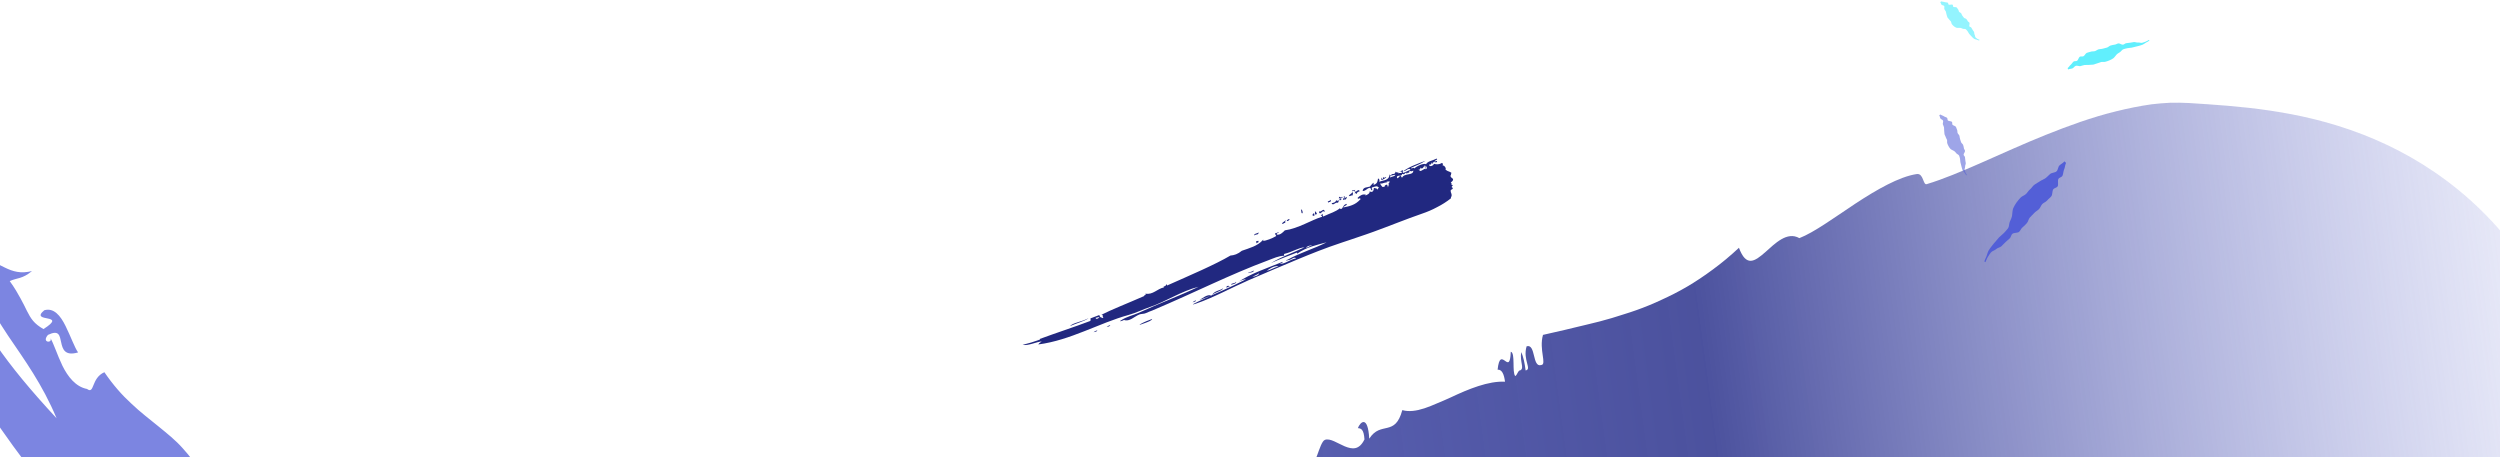
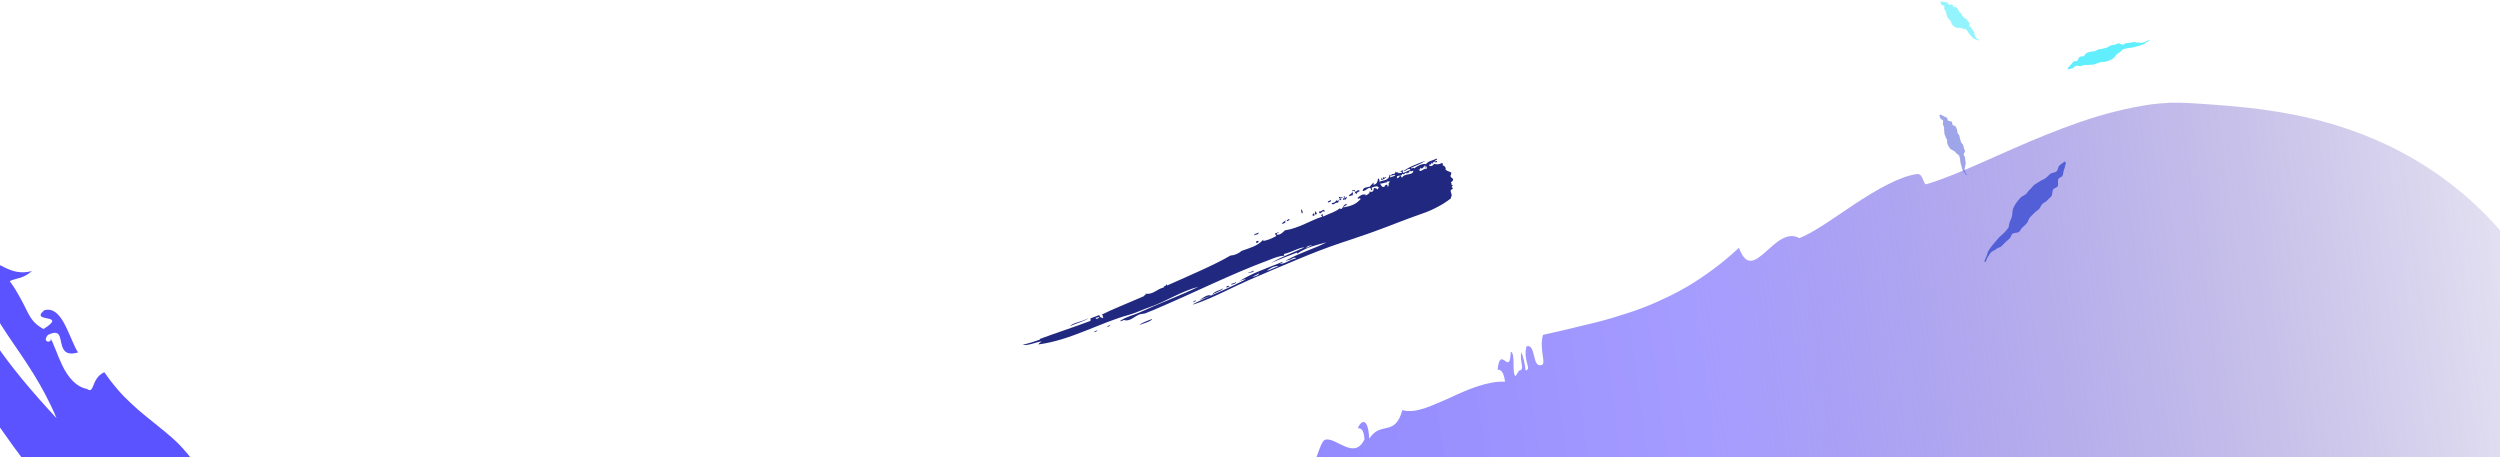
<svg xmlns="http://www.w3.org/2000/svg" width="1440" height="263">
  <defs>
    <linearGradient x1="110.647%" y1="45.974%" x2="13.457%" y2="70.669%" id="a">
-       <stop stop-color="#7C85E1" stop-opacity="0" offset="0%" />
-       <stop stop-color="#2E358E" stop-opacity=".858" offset="40.849%" />
-       <stop stop-color="#7C85E1" offset="100%" />
+       <stop stop-color="#4b369c" stop-opacity="0" offset="0%" />
+       <stop stop-color="#978cff" stop-opacity=".858" offset="40.849%" />
+       <stop stop-color="#5a53ff" offset="100%" />
    </linearGradient>
  </defs>
  <g fill="none" fill-rule="evenodd">
    <path d="M780.576 109.296c-.023.47-.392.618-.376 1.123-.549-.722-.674-.566-1.417-.136-.07-1.332 1.055-.206 1.793-.987zm.253 1.053c.643.15 1.674-1.835 2.367-.201-1.119.429-1.575.571-1.755 1.627-.313-.282-.505-.778-1.225-.356.194-.46.574-.737.582-1.373.273.001.162.277.031.303zm-7.882 2.832c1.17 1.504-1.2.508-1.92 1.077.063-.322.464-.356.205-.953.591.159 1.873 1.036 1.715-.124zm-74.834 56.764c1.543-2.574 4.377-2.427 6.484-3.942-.56 1.586-4.841 2.263-6.484 3.942zm119.022-72.127c.336.038.649.098.56.658 1.604.08 2.054-1.262 3.541-1.285-.097-.77-.293-1.426-.843-1.673-.48.918-1.343 2.297-2.19.983-.026.61-.159 1.099-.521 1.315-.012-.33-.49-.412-.547.002zm3.923-.357c1.212.158.83-2.374.028-1.39-.022-.425-.065-.825-.559-.702-.094 1.02.63 1.073.531 2.092zm-13.469 1.583c-.59-.416-2.341-.258-2.253.835.517-.515 2.243.21 2.253-.835zm-3.837 1.644c-1.183.125-3.633.427-2.962 1.556.895-.633 2.505-.498 2.962-1.556zm3.725 1.93c.543-1.609 2.203-1.924 3.717-2.213 1.517-.256 2.89-.523 2.88-2.171-1.275.636-1.06.537-2.28.036.265 2.152-1.01.44-1.352 1.767-.371.015-.282-.596-.59-.664-.896.571-.734 1.37-2.22.805-.235 1.697-1.918.43-3.006 1.544l.043.692c.173.008.336.034.303.332.753-.348.93-1.338 1.871-1.485.043.686.788.399.634 1.357zm-12.48 3.026c.178 1.007.818 1.284 1.187 1.978l1.353-.008c-.122-1.027.776-1.035 1.392-1.331.22.772.766 1.361.344 1.982.398-1.046 1.095-2.22.302-2.979.659.681.565-.357.982-.668-.388-.299-3.29-.003-1.257.67-1.99-.622-2.581.77-4.303.356zM631.072 183.1c.17 1.219 2.184.066 2.137-.433-1.017.164-.854.042-2.137.433zm123.216-41.249l1.39-.42c-.318-.319-3.287.385-3.312 1.3 1.022-.304 1.55-.52 1.922-.88zm-17.89 11.657c-1.913-.863-5.412 1.308-6.764 2.503 2.551-.634 4.124-1.947 6.763-2.503zm-14.123 5.785c.544-.174 2.59-.471 3.037-1.923-1.007.795-5.8 2.774-3.037 1.923zm-122.263 37.422c-2.464-.049-7.619 2.609-11.012 1.933 3.912-1.007 6.09-1.637 10.107-3.064-.254-.707-1.106.2-1.606.156 12.257-4.503 20.247-7.003 30.36-10.812.703-.506.07-1.224.262-1.544l5.097-1.934c.344 1.718 1.322 1.33 2.056 1.754.746-.025-.742-1.426.005-1.45-.3-.68-.87-.45-1.455-.173 6.327-3.247 16.003-6.997 25.103-11.009-.088-.69 1.495-.377.812-1.426 4.404.79 6.739-2.8 10.716-3.613-.921-.81.94-.2 1.284-1.62.602-.258.385.12.49.537 13.439-5.976 27.623-12.013 36.515-17.254 2.135-.148 4.257-.85 6.565-2.756 4.27-1.522 9.174-2.7 12.305-6.398.268.52.01.67-.271.803 2.092-.238 5.392-1.478 7.625-2.818.527-.214-.568-.719-.502-1.617.446-.349 1.721-.094 1.605-.85 1.437.74-1.383.482-.576 1.597 1.843.263 3.278-1.125 4.567-2.476 7.708-1.028 15.787-6.204 21.412-7.813.239-.994-1.245-.373-.479-.932.453.02.411-.368.348-.778.977.019.121 1.019.875 1.53 4.524-2.15 6.746-2.47 9.731-4.853-.342 1.356.443-.062.886.523.815-1.101 1.177-2.624 2.872-2.945.255 1.103-1.494.973-1.984 2.09 1.756-.369 3.417-.66 5.047-1.33 1.64-.626 3.248-1.625 4.927-3.47-.469-1.38-1.498.723-1.702-.76 1.622-1.51 2.939-2.311 4.781-1.762-.016.374-.488.291-.429.739-.003-.596 2.822-.88 2.568-2.713 1.389.815 2.37.085 2.434-2.011.761.35 1.844.175 2.26 1.084.264-.339-.152-.806.681-1.11-1.192-1.404-1.903-.777-4.041-.18-.42.705.23.59.201 1.682-1.175-.122-.364-1.193-1.526-1.516-2.02.619-1.923 1.681-4.043 1.904.212-2.496 2.75-2.025 4.225-2.611.336-.66 1.717-1.836 1.66-1.914.31-.76.605.283.385.976 2.456-.755 2.338-2.334 2.576-3.732.82.285 1.003.94.75 1.973 2.105-1.112 5.656-.474 5.908-4.284.296.196.342.754.87.601.34-1.728 2.222.182 2.61-2.217 1.154 1.376 2.941-.375 4.12-.909l.077 1.693c1.633-.433 2.887-1.321 4.374-1.882-.936-1.553-2.596.96-4.143.851 2.039-1.5 4.06-2.514 6.162-3.412 2.106-.884 4.275-1.75 6.69-2.629-2.933 1.996-5.403 2.629-8.457 4.168.683.858 1.388-.772 1.968.303 1.589-1.575 5.544-3.177 6.753-2.428.951-1.86 3.56-1.934 6.095-3.262.982.7-.874.757-.91 1.339.048 1.128 1.396-.99 1.118.702-1.337.057-1.282.425-1.693-.716-.061 1.508-.796.233-.908 1.673-.612.146-.53-.495-.543-1.028-.22.933-.36 2.051-1.455 1.327.039 1.968 2.642.726 2.853-.278 1.426.437 3.17.403 4.59-.509.624.087.568.89.48 1.729.23-.946 2.27 1.094 1.575 2.136 1.72 1.365 2.138.776 3.52 1.924-.921.85.206.434-.69 1.654.155.976 1.008 1.206 1.514 1.796.075 1.499-1 1.328-1.289 2.295 1.167.109-.51 1.51 1.271 1.103-.483.807-1.352 1.242-.147 1.69.088 1.28-1.084.671-1.21 1.623-.06 1.192.63 1.558.564 2.751.038.822-.54.704-.403 1.674a46.055 46.055 0 0 1-7.982 5.089c-2.81 1.537-5.726 2.75-8.667 3.75-9.171 3.16-18.59 7.029-27.964 10.43-2.835.978-5.887 2.136-8.959 3.102-3.072 1.1-6.167 2.068-9.093 3.06-10.039 3.343-17.67 6.436-25.725 9.774a1940.352 1940.352 0 0 0-28.111 11.955c-9.308 4.032-20.202 10.027-30.22 13.449-4.584 1.558.512-.87 1.396-1.288 9.655-4.555 17.871-7.776 27.317-12.7-1.304-.01-3.544.87-4.892 1.81 7.411-5.116 17.663-8.442 25.937-11.855-.031 1.032-.773.53-1.667 1.231 3.512-.08 5.54-2.445 9.49-3.259-1.459-1.158-2.479.926-4.777 1.088-.38.088-.846.43-1.037-.036l.937-.288c7.372-4.092 15.653-6.438 22.385-9.972-5.238 1.416-11.465 2.655-16.995 6.59.061-.33.119-.662-.185-.65-5.257 2.038-10.278 3.928-14.885 6.055 5.959-3.643 12.613-5.915 19.392-9.113-3.671.249-7.01 2.684-11.502 3.745-.553.002-.31.6-.177 1.115-3.364.039-6.353 1.558-9.29 2.63-22.319 8.314-41.08 18.03-66.82 28.949-1.065.455-2.15.724-3.59 1.449-1.12.569-2.669.328-3.847.819-2.998 1.254-5.63 4.283-8.803 3.141-.79.528-2.953 1.065-2.058.447 3.493-2.447 7.337-3.097 10.244-4.436 12.2-5.613 24.25-10.05 34.781-15.134-9.827 2.46-18.908 8.525-27.61 11.515-4.039 1.381-8.81 3.66-12.597 4.69-17.236 4.739-33.48 14.595-52.123 17.028.733-1.16 1.568-1.282 1.966-1.695zm195.922-92.995c-.424.173-.476-1.679.215-1.292-.04.262-.236.352-.227.666 1.112.4.302-1.297 1.195-1.142-.584 1.358.633-.15 1.464.064-.913.976-1.873 1.255-2.647 1.704zM779 112.682c-.533-.485-1.033.41-2.08.265.542-1.368 1.648-1.145 1.932-2.28.857.375.26 1.642.148 2.015zm-4.133 1.07c-.205.088-.274-.096-.334-.292-.294.55-.038 2.263-.971 1.472-.18-.841 1.014-.488.38-1.731.489-.18.818-.041.925.55zm.743-.376c.638.37-.734 2.154-1.257 1.543-.201-1.06.987-.893 1.257-1.543zm-3.957 2.071l-.2-1.033c.489-.01 1.273-.596 1.2.491-.486.043-.48.526-1 .542zm-6.22 1.466c-.295-.036-.343-.617-.677-.569.127-.732 1.468-.454 1.515-1.258.87.634-.301 1.684-1.01 1.176l.173.65zm1.557.005c.548.175 2.68-.367 2.579-1.71.589.725.71.558 1.47.075.387.952-.419.84-.29 1.564-1.632-.812-2.926 2.257-3.76.07zm-16.707 5.847c-.876.56-.624-1.418-.952-2.091.747-.201 1.159 1.571.952 2.091zm-9.14 4.52c.219-.627.794-.993 1.6-1.186.064.877-1.195 1.459-1.6 1.187zm18.696-4.67c.05-.3.095-.604-.072-1.079.968 1.44 2.931-2.62 3.273.598-1.457-1.574-1.976 1.627-3.201.48zm-21.412 6.175c.264-.785 1.516-1.12 2.221-2.095-.196.515-.52.933-.345 1.72-1.04-.133-1.097.943-1.876.375zm18.579-4.377c-.254-.13-.507-.255-.861-.156-.417-.881.346-.806.183-1.486.529.204.963 1.036.678 1.642zm1.487-1.432c.218.728-.882.373-1.213.65-.047-.678.348-.991.105-1.83.889.032.762 1.016 1.108 1.18zm-36.12 12.672c-.101-1.277 1.979-1.05 2.57-1.84 0 1.794-1.397.84-2.57 1.84zm1.34 4.686c.064-.324-.044-.767-.288-1.3l1.393-.37c.434 1.567-.758.643-1.106 1.67zM616.278 187.84c1.855-1.988 6.213-2.262 10.732-4.563-1.93 1.576-7.391 3.086-10.732 4.563zm13.618 3.513c2.284-1.813 3.403-.644 0 0zm7.527-2.96c1.988-1.807 3.454-.83 0 0zm84.627-32.671c.383 1.426-1.998.97-2.775 1.607-1.344-.32 2.594-.797 2.775-1.607zm-12.947 8.255c.097-1.107 2.69-.575 2.789-1.682.994.813-2.473 1.709-2.79 1.682zm-.81 1.24c-.183.139-.277-.04-.365-.233-3.29 2.03-.702-1.752.365.233zm-21.38 8.94c1.923-1.855 3.377-.886 0 0zm4.009-1.371c1.657-.928 4.636-3.55 6.763-2.503-2.294.717-5.198 2.091-6.763 2.503zm-33.925 13.816c-1.934 1.133 1.148-.02 2.505-.54 1.807-.686 3.933-1.422 4.163-2.354-1.888.632-4.826 1.86-6.668 2.894z" fill="#212880" />
    <path d="M546.74 969.109c-3.009 1.302-6.413 2.465-10.073 3.44-3.672.94-7.593 1.727-11.614 2.381-8.028 1.373-16.523 1.859-24.179 2.163-7.805.176-14.73.03-19.896-.363-.943-4.169 1.549-3.984 3.668-4.275 2.092-.314 3.788-1.1 1.348-7.126 4.094 2.622 4.572 13.897 11.912 9.043-.105-7.651-3.952-6.267-7.275-6.126 3.23-6.818 7.6-4.163 12.058-1.69 4.098 2.294 8.39 4.487 11.768-.67.227-.466.504-.971.89-1.552-.288.587-.587 1.09-.89 1.553-2.25 4.623 2.96 3.897 11.3 1.497 9.208-2.547 22.034-7.154 33.016-8.217-1.618 4.06-6.013 7.347-12.033 9.942M296.45 866.679c-1.494 1.548-6.879 1.422-11.168-4.947-2.485 2.167-5.64 2.337-9.243 1.125 1.125-2.567 2.989-2.729 3.856-6.044-1.605-1.073-2.298.76-2.965 2.752-5.188-10.57 10.537-5.67 8.352 2.167 10.481.26 12.666 3.394 11.168 4.948m-30.648 8.39c3.936-6.496 16.499.643 18 4.7-6.552 4.738-8.88-1.736-18-4.7M1608.34 453.59c-1.178-10.732-2.973-20.753-5.357-31.02a196.423 196.423 0 0 0-1.896-7.522 280.206 280.206 0 0 0-2.114-7.41c-1.482-4.892-3.12-10.001-4.891-14.693a284.408 284.408 0 0 0-5.766-14.32c-2.072-4.831-4.286-9.295-6.655-13.953-4.732-9.33-10.085-18.146-16.063-27.032-12.013-17.46-26.528-34.243-44.402-49.856-5.398-4.719-11.115-9.112-16.922-13.27l-2.188-1.546-2.003-1.351-3.972-2.58a228.144 228.144 0 0 0-8.078-4.897c-10.784-6.154-21.832-11.13-32.738-14.926-21.872-7.638-43.264-10.799-63.047-11.175-19.822-.377-38.094 1.992-54.703 5.399-16.626 3.415-31.626 7.864-45.253 11.856-3.451 1.066-6.936 2.248-10.27 3.586-3.239 1.37-6.481 2.837-9.622 4.442-6.15 3.283-12.166 6.968-18.024 10.926-11.7 7.807-22.848 17.192-33.25 26.493-20.87 18.748-38.824 38.238-54.736 50.117-1.794 1.325-3.792-5.376-7.332-3.533-8.995 4.884-18.553 16.248-27.302 27.962-8.798 11.91-16.781 23.858-23.63 29.865-8.036-1.356-12.049 7.577-15.768 14.463-3.768 6.837-7.215 11.862-15.033 2.658-3.084 6.081-6.35 11.652-9.762 16.77-3.409 5.153-6.945 10.026-10.599 14.418-3.65 4.432-7.42 8.393-11.239 12.172a158.768 158.768 0 0 1-11.616 10.597c-1.961 1.62-3.931 3.172-5.907 4.662-1.971 1.503-3.925 3.061-5.89 4.501a236.58 236.58 0 0 1-11.729 8.13c-3.895 2.476-7.652 5.156-11.37 7.523-3.687 2.382-7.297 4.718-10.797 6.98.622 8.801 8.017 15.184 4.996 16.652-4.42 3.394-7.079-10.671-11.607-7.246.464 8.162 7.584 11.308 4.217 13.26-1.929-3.708-3.897-7.027-6.019-9.038 1.3 5.883 4.836 7.825 3.22 9.934-1.409.433-.787 3.215-1.705 4.19-2.606-1.404-4.411-12.629-7.217-12.3 2.32 7.22.532 6.58-1.397 6.049-1.92-.517-4.021-1.002-2.194 6.268 2.309-1.036 4.406 1.236 6.38 5.056-9.106 2.772-18.231 11.058-26.378 19.288-2.066 2.012-4.099 3.974-6.111 5.785-1.99 1.858-3.91 3.665-5.85 5.168-3.867 3.033-7.703 5.072-11.658 5.368.682 7.988-1.624 10.49-4.538 12.476-1.452.994-3.05 1.86-4.458 3.211-1.405 1.364-2.611 3.305-3.272 6.28-5.534-12.87-8.2-7.14-8.244-3.456 1.7-.472 3.43-.672 5.8 4.786-.72 7.001-4.75 7.81-9.307 7.647-4.543-.227-9.602-1.664-12.018.405-2.677 2.316.86 18.489-3.805 18.537-5.483.05-8.877 3.431-11.726 7.618-2.845 4.177-5.212 9.438-8.816 13.637-5.02 5.82-10.745 11.667-16.818 17.206-6.183 5.693-12.69 11.121-19.655 16.629-13.816 10.895-28.914 21.568-44.05 32.072l-11.269 7.84-11.07 7.79c-7.42 5.158-14.359 10.336-21.153 15.466-3.374 2.569-6.515 5.184-9.668 7.76a174.155 174.155 0 0 0-8.962 7.799c-5.557 5.3-10.707 10.493-14.756 16.018-5.3-1.977-10.668-1.455-15.875.55-5.212 1.994-10.375 5.259-15.153 8.922-4.811 3.575-9.313 7.39-13.135 10.395-3.847 2.944-7.044 5.002-9.175 5.097-6.244.26-3.779 8.593-13.999 13.179-17.831 7.91-30.953 15.229-46.05-1.95-3.338 5.557-8.009 9.032-13.245 11.194-5.222 2.22-10.962 3.26-16.504 4.029-2.765.403-5.475.772-8.043 1.236-2.576.43-5.02.933-7.24 1.679-4.443 1.47-7.994 3.918-10.105 8.21 3.55 1.18 7.61-.045 10.344 4.613a382.323 382.323 0 0 1-12.26 2.948l-3.134-13.54c-4.915 1.888-9.839 2.962-14.707 3.569-4.867.625-9.624 1.025-14.282 1.43-4.65.43-9.14 1.137-13.492 2.447-4.355 1.301-8.542 3.337-12.588 6.635 2.026.518 5.1 4.967 2.806 6.579-5.508-.231-13.442 5.824-15.233-4.825 4.007-4.388 9.974 9.261 10.66-1.497-4.356-2.134-7.902-6.228-13.344-5.199.354 5.199 2.287 12.646-.04 14.025-11.656-2.295-22.184-.959-31.762 1.371-4.791 1.15-9.386 2.467-13.672 3.74-4.327 1.2-8.4 2.268-12.136 2.89.533-2.151 4.276-13.535-.387-13.894-9.041 12.174-23.294 8.974-36.754 4.866-13.568-4.048-26.115-8.606-35.679 2.202-.36-9.1-4.528-11.848-9.417-11.126-4.874.751-10.529 5.274-13.455 11.176 1.384-7.482-.052-11.687-3.004-14.063-2.954-2.37-7.47-2.906-12.4-3.298-4.414.035.908 9.88-6.404 9.218-2.601-2.534-5.211-4.77-7.86-6.698-2.647-1.926-5.33-3.507-8.078-4.911-5.492-2.99-11.324-4.921-17.402-7.048-6.064-2.145-12.56-4.079-19.232-7.029-6.756-2.77-13.67-6.572-20.766-11.667-6.126 5.884-.773 14.077-6.102 12.487-6.52 1.07-12.775-2.845-17.858-7.697-5.057-4.943-9.176-10.434-12.14-12.764 2.947 2.433-4.006 4.786-1.787-1.118 5.041-5.145 6.499-1.856 8.61 1.442 2.062 3.323 4.698 6.87 11.153 2.117-2.649-1.734-7.277-7.353-12.036-11.867-4.756-4.553-9.955-7.673-14.569-4.3-2.946 5.016.587 4.222 3.472 3.786 2.875-.413 5.102-.378-.209 6.571-3.043-.53-5.338-1.32-7.258-2.42-1.91-1.12-3.493-2.49-5.202-4.096-1.709-1.608-3.544-3.451-5.963-5.535-2.392-2.125-5.305-4.573-9.288-7.283 3.39-3.326 6.396-3.501 10.077-9.823-5.517 3.777-10.279 4.025-15.504 3.46-5.25-.551-11.188-1.573-19.434-.403 2.039 4.092 4.473 7.712 7.039 11.174a93.715 93.715 0 0 0 4.012 4.986 109.926 109.926 0 0 0 4.367 4.533c2.998 2.913 6.067 5.748 9.328 8.346 3.269 2.59 6.615 5.103 9.998 7.63 13.738 9.932 28.057 19.487 42.502 35.13-19.83-10.184-34.633-18.875-47.687-28.187a253.11 253.11 0 0 1-9.39-7.272c-3.064-2.457-5.914-5.19-8.798-7.947-5.79-5.476-11.123-11.846-16.513-19.034-2.925 2.874-6.123 7.767-8.509 6.426 3.746-6.554 1.435-11.643-2.782-15.668-4.206-4.03-10.198-7.29-14.07-9.552 9.04 10.753-1.359 1.218-6.564 3.326 2.899.983 3.627 6.385 3.463 10.836-.16 4.103-1.132 7.349-2.189 5.306 2.22 5.615 7.806 9.814 13.108 13.865 5.523 4.196 11.013 7.866 12.656 12.964.803 2.35-7.227 6.585-4.634 9.668-.209-.281 6.574-8.122 8.322-6.716 4.591 3.705 2.612 13.486 7.092 18.39 4.466 4.657 14.89 5.664 19.846 9.374 24.149 18.161 51.39 37.904 82.544 54.38 31.296 16.772 65.198 29.687 97.023 36.517 21.37 4.653 42.569 6.952 63.018 7.957 20.471 1.006 40.212.736 59.162.26 18.959-.484 37.153-1.147 54.755-1.077 17.62.167 35.068.831 52.692 3.128a232.04 232.04 0 0 0-21.984 1.64c-7.527.757-15.168 2.034-23.031 3.183-15.562 2.513-32.277 5.452-49.903 7.686-17.62 2.219-36.228 3.659-55.26 3.004-19.004-.646-38.447-3.411-57.074-9.369-4.667 11.462-9.846-2.968-13.122 9.197 19.737 2.074 44.246 3.823 67.555 5.09 23.366 1.344 45.576 2.353 62.239 4.881 2.493 9.233-10.442-1.44-8.047 7.77 5.283 2.068 16.358-7.95 16.076 5.387-36.53 2.137-79.09.947-123.188-4.475-22.023-2.69-44.385-6.428-66.273-10.975-5.427-1.044-10.936-2.363-16.311-3.537-5.37-1.145-10.753-2.48-16.052-3.764l-7.891-1.897c-2.646-.69-5.269-1.377-7.871-2.056-5.196-1.377-10.36-2.634-15.348-3.992 6.785 5.054 14.08 9.389 21.733 13.364 7.564 3.744 15.662 7.323 24.116 10.357 8.542 3.212 17.448 5.98 27.08 8.93 4.769 1.367 9.695 2.78 14.802 4.246 5.146 1.494 10.307 2.808 15.791 4.34 23.342 6.358 48.34 10.114 72.927 11.834 24.57 1.706 48.726 1.432 71.304.344 2.821-.14 5.635-.281 8.435-.422l8.213-.522c5.496-.327 10.79-.729 16.017-1.121 10.338-.811 20.403-1.601 30.062-2.356 19.323-1.425 37.084-2.778 52.665-2.465 4.363-5.057 18.89-10.357 34.01-14.088 7.58-1.82 15.291-3.34 22.093-3.892 6.772-.64 12.587-.46 16.307 1.047 22.012-7.499 45.034-16.672 68.11-26.933 23.085-10.25 46.22-21.584 68.702-33.155 11.385-5.793 22.008-11.558 32.704-17.05 10.066-5.405 20.382-10.644 29.513-15.274 2.349-1.157 4.68-2.303 6.99-3.439l6.76-3.237c4.37-2.067 8.7-4.029 12.986-5.867 2.103-.879 4.182-1.745 6.234-2.6 2.014-.816 4.02-1.6 6.013-2.348 3.953-1.483 8.012-2.904 11.74-4.042-.619 1.38-2.81 2-.983 4.845 6.093-2.2 12.136-4.905 18.26-8.232 5.844-3.17 11.461-6.805 16.624-10.845 4.845-3.83 9.434-8.217 12.978-12.718 3.431-4.416 6.187-9.224 7.884-14.27-6.567-5.992-8.944 8.614-15.65 2.196 2.233-3.024 4.594-6.41 7.871-9.143 1.686-1.406 3.402-2.48 5.492-3.301 2.083-.816 4.488-1.336 7.305-1.429 2.392 3.748 1.236 4.954 4.641 9.416l3.933-2.872c1.233-.873 2.465-1.741 3.692-2.61l7.345-5.08 6.872-4.513c2.272-1.48 4.59-3.004 6.63-4.226l6.287-3.89c1.075-.686 2.033-1.234 2.99-1.793l2.88-1.7 2.863-1.72c.96-.594 1.903-1.168 2.748-1.627 1.74-.99 3.47-2.002 5.185-3.046 1.774-1.125 3.287-1.945 4.83-2.873 1.539-.914 3.072-1.91 4.57-2.88 2.925-1.676 5.759-3.577 8.57-5.692 2.993-1.888 5.898-4.066 8.815-6.49 3.087-2.2 6.08-4.783 9.162-7.601 8.899-7.727 18.16-16.832 28.173-27.294 2.54-2.545 5.14-5.14 7.738-7.92l3.942-4.223 4.09-4.19 17.106-18.124c11.944-12.47 24.837-26.337 39-40.634 7.039-7.399 14.434-14.53 22.07-22.34l11.718-11.492c3.98-3.924 8.037-7.945 12.173-11.826 3.06-2.919 6.23-5.885 9.43-8.82l4.808-4.367 4.772-4.106c6.287-5.367 12.412-10.4 17.227-14.308 7.976-6.452 14.926-9.979 21.703-13.164 6.781-3.167 13.35-6.028 21.106-10.927 9.903-6.218 21.255-15.466 35.114-23.205 6.864-3.813 14.396-7.31 22.273-9.626 4.023-1.24 7.905-2.07 12.088-2.726 4.03-.474 8.298-.801 12.402-.52 7.11.3 14.932 2.469 22.995 6.044 8.072 3.565 16.302 8.626 24.093 14.75 7.817 6.095 15.312 13.16 22.276 20.312 1.772 1.764 3.395 3.6 5.119 5.34 1.694 1.76 3.457 3.443 5.044 5.159a118.47 118.47 0 0 0 4.955 4.86 90.273 90.273 0 0 0 2.525 2.235 77.33 77.33 0 0 0 2.446 2.123c3.653 3.011 7.316 5.782 10.973 8.258 3.54 2.506 7.11 4.72 10.715 6.59 7.21 3.746 14.57 6.108 22.08 6.859 7.509.759 15.17-.098 22.838-2.569 7.667-2.46 15.332-6.54 22.744-11.926 7.368-5.348 14.266-11.889 20.795-19.136 3.29-3.651 6.323-7.306 9.268-11.043 2.945-3.735 5.77-7.52 8.488-11.234 2.755-3.779 5.372-7.37 7.777-10.667 2.475-3.352 4.872-6.513 7.22-9.346 4.7-5.665 9.22-10.031 13.858-11.952 2.98-22.327 3.103-44.66.723-65.52" fill="url(#a)" transform="rotate(20 1832.187 67.867)" />
    <g>
      <path d="M1133 100.818c.023.05-.41.217-.453.175-.431-.431-.62-.954-.95-1.421-.328-.468-.808-.875-1.058-1.372-.25-.497-.351-1.052-.537-1.574-.186-.522-.279-1.08-.414-1.623-.132-.544-.311-1.07-.416-1.627-.12-.621-.053-1.319-.205-1.926-.15-.61-.26-1.237-.511-1.805-.252-.567-1.173-.84-1.592-1.333-.415-.489-.76-1.01-1.412-1.395-.65-.383-1.506-.673-1.974-1.135-.468-.461-.765-1.004-1.097-1.528-.328-.524-.517-1.116-.748-1.684-.235-.568.038-1.377-.145-1.97-.179-.588-.617-1.05-.755-1.658-.138-.608-.587-1.065-.704-1.684-.116-.618-.065-1.321-.178-1.945-.116-.622.023-1.373-.106-1.99-.13-.621-.49-1.122-.658-1.722-.168-.6.336-1.55.105-2.124-.231-.572-1.22-.741-1.53-1.269-.306-.528-.25-1.253-.652-1.732-.11-.13.698-.575.826-.456.426.397 1.312.543 1.787.918.477.373 1.347.532 1.839.903.49.372.095 1.218.571 1.596.478.376 1.795.315 2.238.719.444.402 0 1.264.372 1.702.412.488 1.544.613 1.896 1.136.355.52.413 1.189.713 1.736.297.55.095 1.34.341 1.912.246.571.847.976 1.04 1.575.195.61.132 1.339.378 1.923.247.584.346 1.236.593 1.82.247.583.965.955 1.164 1.56.197.61.352 1.233.443 1.884.08.573.592.964.638 1.55.046.59-.832 1.562-.808 2.153.025.591.773.884.793 1.478.022.59.157 1.136.183 1.723.023.59.234 1.101.273 1.683.04.58-.462 1.373-.39 1.937.07.565-.403 1.34-.29 1.886.112.545.377 1.034.54 1.56.166.524.612.944.85 1.444z" fill-opacity=".56" fill="#535FD7" />
      <path d="M1140.232 22.932c.04.024-.226.407-.278.4-.52-.063-.893-.34-1.354-.493-.463-.151-1.014-.186-1.418-.424-.404-.238-.718-.594-1.074-.897-.354-.302-.646-.682-.965-1.026-.322-.341-.653-.671-.943-1.048-.324-.423-.518-.995-.843-1.403-.33-.407-.633-.84-1.026-1.17-.39-.33-1.264-.114-1.783-.318-.514-.198-.958-.477-1.648-.502-.687-.023-1.527.097-2.073-.099-.544-.198-.976-.523-1.407-.843-.434-.32-.758-.75-1.116-1.145-.351-.402-.29-1.196-.592-1.635-.302-.428-.791-.688-1.044-1.162-.252-.475-.762-.72-.978-1.223-.218-.503-.297-1.12-.502-1.625-.2-.508-.18-1.197-.39-1.689-.208-.492-.594-.839-.823-1.31-.233-.474.148-1.42-.113-1.857-.26-.436-1.22-.34-1.542-.739-.326-.395-.317-1.036-.727-1.365-.112-.09.634-.637.762-.562.427.252 1.269.186 1.731.396.46.214 1.293.133 1.773.32.483.18.166 1.003.647 1.189.48.186 1.69-.238 2.127-.036.433.204.127 1.034.513 1.283.433.275 1.466.018 1.853.313.388.3.52.821.867 1.158.348.33.288 1.038.597 1.411.307.376.924.457 1.196.862.277.413.36 1.018.7 1.378.337.357.549.845.9 1.193.35.351 1.055.33 1.364.716.314.383.605.792.846 1.259.211.413.756.463.955.891.2.425-.272 1.615-.068 2.056.204.442.92.29 1.12.735.2.449.5.78.715 1.216.218.434.559.72.801 1.129.24.412.12 1.284.39 1.675.269.387.195 1.227.504 1.576.308.348.715.565 1.07.852.352.29.88.336 1.276.563z" fill="#93F4FE" />
      <path d="M1237.812 23.001c-.66.283-1.242.773-1.927.985-.687.213-1.34.52-2.046.675-.707.155-1.63-.27-2.353-.16-.723.11-1.653-.351-2.388-.275-.735.076-1.41.317-2.152.373-.741.055-1.442.226-2.185.273-.746.046-1.228.823-1.972.874-.743.05-1.814-.817-2.55-.751-.736.066-1.305.602-2.031.696-.823.108-1.623.281-2.41.493-.786.213-1.38.95-2.15 1.212-.769.262-1.596.361-2.366.619-.77.256-1.656.19-2.446.386-.779.192-1.404.81-2.162 1.053-.76.244-1.683.027-2.423.323s-1.57.339-2.293.69c-.72.35-1.15 1.502-1.852 1.91-.632.368-1.571-.112-2.178.325-.605.436-.878 1.789-1.472 2.267-.593.476-1.523.028-2.113.514-.588.486-1.032 1.377-1.63 1.843-.597.467-1.039 1.37-1.655 1.787-.186.126.117.983.31.878.712-.39 1.591-.296 2.337-.585.745-.29 1.24-1.305 2.012-1.517.772-.212 1.81.343 2.603.188.792-.156 1.518-.505 2.323-.624.806-.12 1.707.04 2.518-.066.81-.105 1.678-.046 2.488-.158.809-.113 1.497-.575 2.296-.716.799-.141 1.49-.59 2.272-.778.791-.193 1.753.083 2.529-.166.773-.247 1.565-.452 2.303-.798.738-.349 1.488-.674 2.172-1.165.684-.492 1.22-1.379 1.83-2.06.613-.683 1.336-1.05 2.03-1.496.697-.448 1.202-1.404 1.96-1.683.76-.28 1.568-.425 2.363-.607.793-.183 1.664-.156 2.471-.313.722-.142 1.42-.35 2.127-.525.708-.174 1.433-.308 2.124-.532.689-.225 1.408-.375 2.074-.668.664-.29 1.24-.813 1.875-1.188.63-.375 1.318-.612 1.913-1.087.059-.048-.11-.474-.176-.446" fill="#61EFFD" />
      <path d="M1143.62 150.985c-.052.095-.645-.278-.62-.392.26-1.122.852-2.034 1.251-3.068.395-1.042.612-2.202 1.144-3.157.532-.953 1.248-1.783 1.879-2.667.634-.885 1.39-1.681 2.09-2.517.693-.84 1.375-1.688 2.124-2.484.847-.888 1.929-1.591 2.752-2.48.823-.894 1.687-1.754 2.387-2.735.705-.975.53-2.62 1.023-3.774.489-1.146 1.106-2.193 1.312-3.58.203-1.382.168-2.974.648-4.16.48-1.185 1.167-2.22 1.849-3.246.678-1.033 1.54-1.918 2.342-2.845.818-.918 2.28-1.276 3.157-2.128.862-.847 1.44-1.947 2.38-2.725.938-.776 1.49-1.905 2.481-2.632.987-.73 2.169-1.271 3.166-1.983 1.002-.706 2.312-1.11 3.29-1.829.978-.716 1.712-1.672 2.656-2.418.947-.75 2.72-.668 3.61-1.451.894-.788.851-2.52 1.672-3.39.818-.87 2.068-1.292 2.771-2.278.191-.27 1.165.733.997 1.023-.553.968-.545 2.492-1.032 3.507-.495 1.012-.472 2.524-.921 3.565-.444 1.043-2 1.012-2.447 2.057-.448 1.039.15 3.062-.334 4.047-.49.979-2.047.963-2.609 1.881-.622 1.02-.346 2.858-1.005 3.822-.667.963-1.713 1.583-2.44 2.492-.721.911-2.068 1.268-2.857 2.127-.79.854-1.094 2.132-1.934 2.944-.856.823-2.027 1.384-2.79 2.294-.762.908-1.741 1.641-2.484 2.57-.748.925-.892 2.338-1.699 3.208-.8.88-1.643 1.727-2.576 2.501-.827.682-1.067 1.828-1.915 2.495-.843.669-2.905.401-3.767 1.074-.864.672-.783 2.058-1.652 2.726-.874.665-1.557 1.473-2.408 2.16-.848.692-1.46 1.554-2.266 2.281-.81.722-2.34.939-3.112 1.7-.768.761-2.24 1.043-2.945 1.86-.701.816-1.202 1.773-1.809 2.655-.612.88-.843 2.009-1.359 2.95z" fill="#535FD7" />
    </g>
  </g>
</svg>
